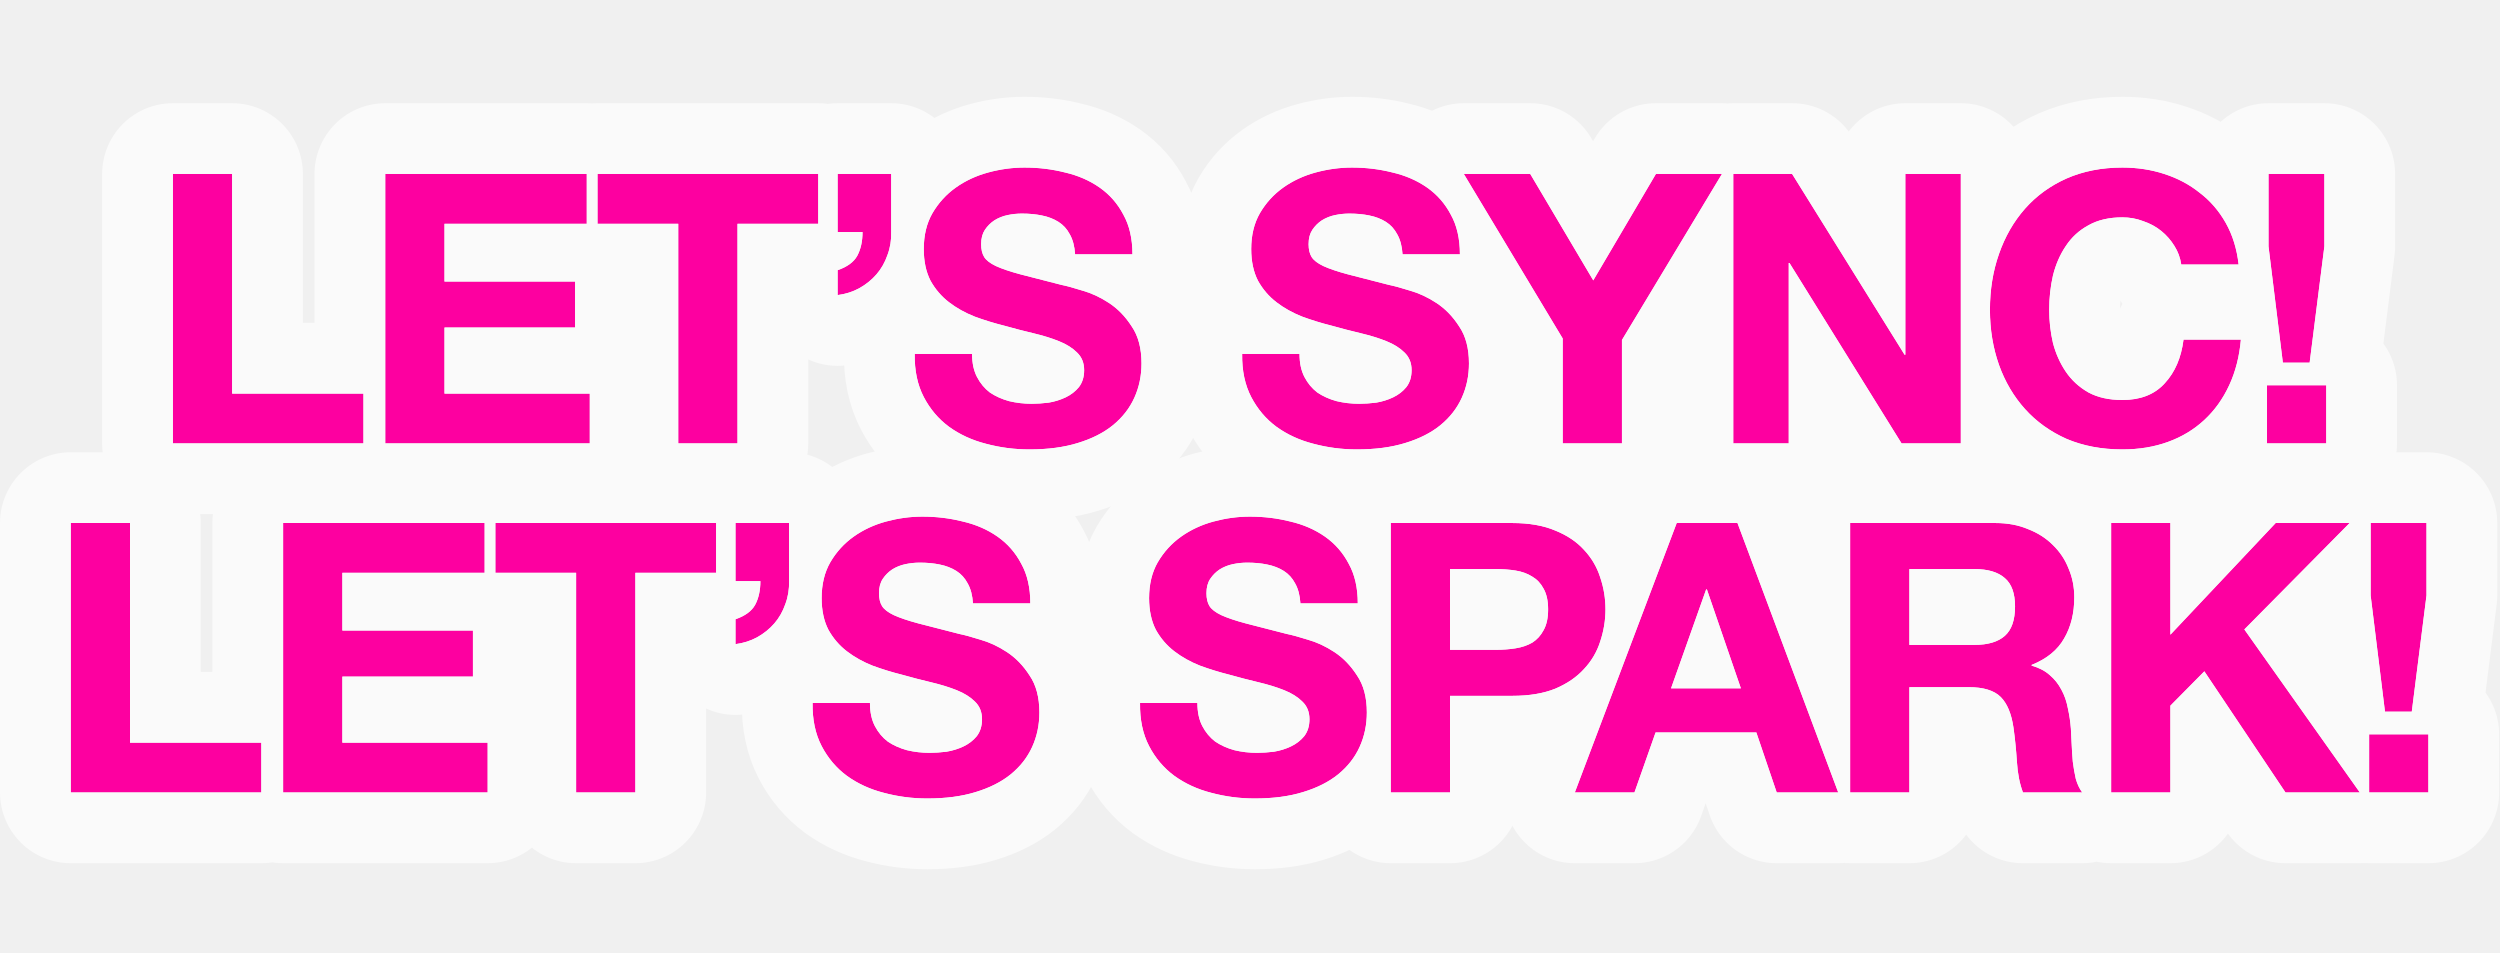
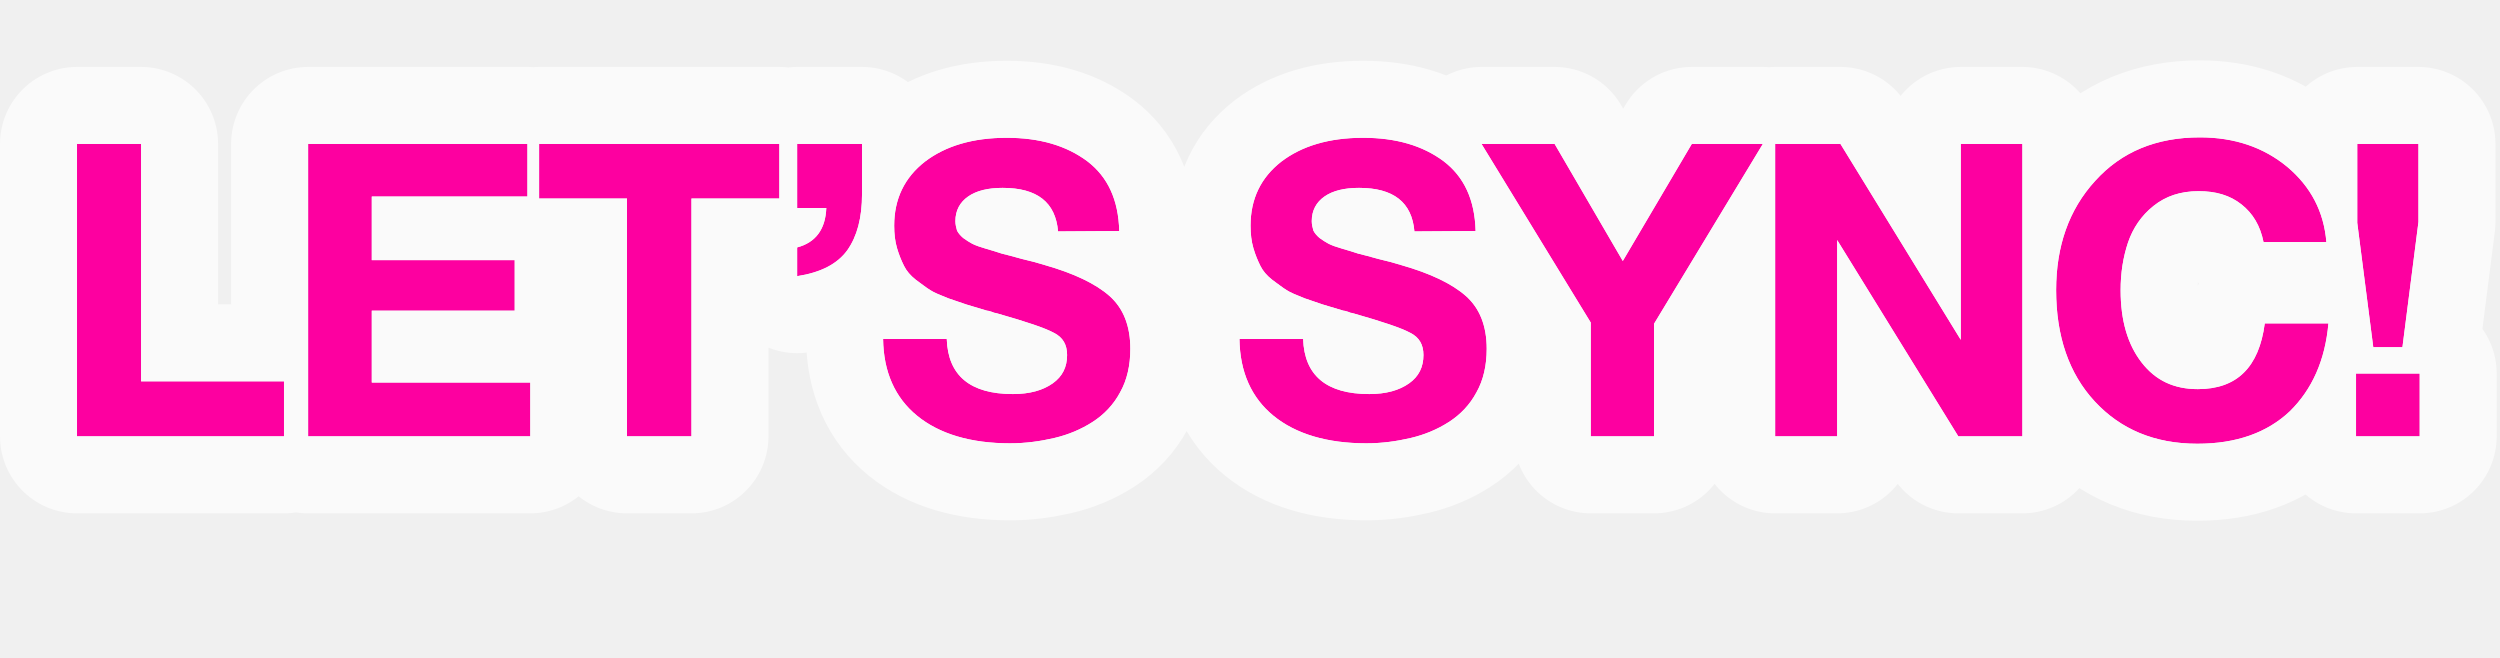
- <svg xmlns="http://www.w3.org/2000/svg" xmlns:xlink="http://www.w3.org/1999/xlink" width="530" height="202" viewBox="0 0 530 202" fill="none">
-   <use xlink:href="#stroke0_541_6793" fill="#FD00A0" />
-   <mask id="stroke1_541_6793" maskUnits="userSpaceOnUse" x="-0.939" y="94" width="531" height="91" fill="black">
-     <rect fill="white" x="-0.939" y="94" width="531" height="91" />
-     <use xlink:href="#stroke0_541_6793" />
+ <svg xmlns="http://www.w3.org/2000/svg" xmlns:xlink="http://www.w3.org/1999/xlink" width="487" height="128" viewBox="0 0 487 128" fill="none">
+   <use xlink:href="#stroke0_584_4795" fill="#FD00A0" />
+   <mask id="stroke1_584_4795" maskUnits="userSpaceOnUse" x="-0.59" y="11" width="487" height="91" fill="black">
+     <rect fill="white" x="-0.59" y="11" width="487" height="91" />
+     <use xlink:href="#stroke0_584_4795" />
  </mask>
-   <path d="M15 110.88H27.56V157.44H55.4V168H15V110.88ZM60.022 110.88H102.742V121.44H72.582V133.68H100.262V143.44H72.582V157.44H103.382V168H60.022V110.88ZM122.137 121.44H105.017V110.88H151.817V121.44H134.697V168H122.137V121.44ZM155.923 110.88H167.283V123.12C167.336 124.88 167.07 126.533 166.483 128.08C165.95 129.627 165.176 130.987 164.163 132.16C163.15 133.333 161.923 134.32 160.483 135.12C159.096 135.867 157.576 136.347 155.923 136.56V131.28C157.95 130.587 159.336 129.573 160.083 128.24C160.83 126.853 161.203 125.173 161.203 123.2H155.923V110.88ZM184.429 149.04C184.429 150.96 184.775 152.587 185.469 153.92C186.162 155.253 187.069 156.347 188.189 157.2C189.362 158 190.722 158.613 192.269 159.04C193.815 159.413 195.415 159.6 197.069 159.6C198.189 159.6 199.389 159.52 200.669 159.36C201.949 159.147 203.149 158.773 204.269 158.24C205.389 157.707 206.322 156.987 207.069 156.08C207.815 155.12 208.189 153.92 208.189 152.48C208.189 150.933 207.682 149.68 206.669 148.72C205.709 147.76 204.429 146.96 202.829 146.32C201.229 145.68 199.415 145.12 197.389 144.64C195.362 144.16 193.309 143.627 191.229 143.04C189.095 142.507 187.015 141.867 184.989 141.12C182.962 140.32 181.149 139.307 179.549 138.08C177.949 136.853 176.642 135.333 175.629 133.52C174.669 131.653 174.189 129.413 174.189 126.8C174.189 123.867 174.802 121.333 176.029 119.2C177.309 117.013 178.962 115.2 180.989 113.76C183.015 112.32 185.309 111.253 187.869 110.56C190.429 109.867 192.989 109.52 195.549 109.52C198.535 109.52 201.389 109.867 204.109 110.56C206.882 111.2 209.335 112.267 211.469 113.76C213.602 115.253 215.282 117.173 216.509 119.52C217.789 121.813 218.429 124.613 218.429 127.92H206.269C206.162 126.213 205.789 124.8 205.149 123.68C204.562 122.56 203.762 121.68 202.749 121.04C201.735 120.4 200.562 119.947 199.229 119.68C197.949 119.413 196.535 119.28 194.989 119.28C193.975 119.28 192.962 119.387 191.949 119.6C190.935 119.813 190.002 120.187 189.149 120.72C188.349 121.253 187.682 121.92 187.149 122.72C186.615 123.52 186.349 124.533 186.349 125.76C186.349 126.88 186.562 127.787 186.989 128.48C187.415 129.173 188.242 129.813 189.469 130.4C190.749 130.987 192.482 131.573 194.669 132.16C196.909 132.747 199.815 133.493 203.389 134.4C204.455 134.613 205.922 135.013 207.789 135.6C209.709 136.133 211.602 137.013 213.469 138.24C215.335 139.467 216.935 141.12 218.269 143.2C219.655 145.227 220.349 147.84 220.349 151.04C220.349 153.653 219.842 156.08 218.829 158.32C217.815 160.56 216.295 162.507 214.269 164.16C212.295 165.76 209.815 167.013 206.829 167.92C203.895 168.827 200.482 169.28 196.589 169.28C193.442 169.28 190.375 168.88 187.389 168.08C184.455 167.333 181.842 166.133 179.549 164.48C177.309 162.827 175.522 160.72 174.189 158.16C172.855 155.6 172.215 152.56 172.269 149.04H184.429ZM253.848 149.04C253.848 150.96 254.194 152.587 254.888 153.92C255.581 155.253 256.488 156.347 257.608 157.2C258.781 158 260.141 158.613 261.688 159.04C263.234 159.413 264.834 159.6 266.488 159.6C267.608 159.6 268.808 159.52 270.088 159.36C271.368 159.147 272.568 158.773 273.688 158.24C274.808 157.707 275.741 156.987 276.488 156.08C277.234 155.12 277.608 153.92 277.608 152.48C277.608 150.933 277.101 149.68 276.088 148.72C275.128 147.76 273.848 146.96 272.248 146.32C270.648 145.68 268.834 145.12 266.808 144.64C264.781 144.16 262.728 143.627 260.648 143.04C258.514 142.507 256.434 141.867 254.408 141.12C252.381 140.32 250.568 139.307 248.968 138.08C247.368 136.853 246.061 135.333 245.048 133.52C244.088 131.653 243.608 129.413 243.608 126.8C243.608 123.867 244.221 121.333 245.448 119.2C246.728 117.013 248.381 115.2 250.408 113.76C252.434 112.32 254.728 111.253 257.288 110.56C259.848 109.867 262.408 109.52 264.968 109.52C267.954 109.52 270.808 109.867 273.528 110.56C276.301 111.2 278.754 112.267 280.888 113.76C283.021 115.253 284.701 117.173 285.928 119.52C287.208 121.813 287.848 124.613 287.848 127.92H275.688C275.581 126.213 275.208 124.8 274.568 123.68C273.981 122.56 273.181 121.68 272.168 121.04C271.154 120.4 269.981 119.947 268.648 119.68C267.368 119.413 265.954 119.28 264.408 119.28C263.394 119.28 262.381 119.387 261.368 119.6C260.354 119.813 259.421 120.187 258.568 120.72C257.768 121.253 257.101 121.92 256.568 122.72C256.034 123.52 255.768 124.533 255.768 125.76C255.768 126.88 255.981 127.787 256.408 128.48C256.834 129.173 257.661 129.813 258.888 130.4C260.168 130.987 261.901 131.573 264.088 132.16C266.328 132.747 269.234 133.493 272.808 134.4C273.874 134.613 275.341 135.013 277.208 135.6C279.128 136.133 281.021 137.013 282.888 138.24C284.754 139.467 286.354 141.12 287.688 143.2C289.074 145.227 289.768 147.84 289.768 151.04C289.768 153.653 289.261 156.08 288.248 158.32C287.234 160.56 285.714 162.507 283.688 164.16C281.714 165.76 279.234 167.013 276.248 167.92C273.314 168.827 269.901 169.28 266.008 169.28C262.861 169.28 259.794 168.88 256.808 168.08C253.874 167.333 251.261 166.133 248.968 164.48C246.728 162.827 244.941 160.72 243.608 158.16C242.274 155.6 241.634 152.56 241.688 149.04H253.848ZM307.401 137.76H317.161C318.601 137.76 319.987 137.653 321.321 137.44C322.654 137.227 323.827 136.827 324.841 136.24C325.854 135.6 326.654 134.72 327.241 133.6C327.881 132.48 328.201 131.013 328.201 129.2C328.201 127.387 327.881 125.92 327.241 124.8C326.654 123.68 325.854 122.827 324.841 122.24C323.827 121.6 322.654 121.173 321.321 120.96C319.987 120.747 318.601 120.64 317.161 120.64H307.401V137.76ZM294.841 110.88H320.601C324.174 110.88 327.214 111.413 329.721 112.48C332.227 113.493 334.254 114.853 335.801 116.56C337.401 118.267 338.547 120.213 339.241 122.4C339.987 124.587 340.361 126.853 340.361 129.2C340.361 131.493 339.987 133.76 339.241 136C338.547 138.187 337.401 140.133 335.801 141.84C334.254 143.547 332.227 144.933 329.721 146C327.214 147.013 324.174 147.52 320.601 147.52H307.401V168H294.841V110.88ZM354.263 145.92H369.063L361.863 124.96H361.703L354.263 145.92ZM355.463 110.88H368.343L389.703 168H376.663L372.343 155.28H350.983L346.503 168H333.863L355.463 110.88ZM404.788 136.72H418.548C421.428 136.72 423.588 136.08 425.028 134.8C426.468 133.52 427.188 131.44 427.188 128.56C427.188 125.787 426.468 123.787 425.028 122.56C423.588 121.28 421.428 120.64 418.548 120.64H404.788V136.72ZM392.228 110.88H423.028C425.588 110.88 427.881 111.307 429.908 112.16C431.988 112.96 433.748 114.08 435.188 115.52C436.681 116.96 437.801 118.64 438.548 120.56C439.348 122.427 439.748 124.453 439.748 126.64C439.748 130 439.028 132.907 437.588 135.36C436.201 137.813 433.908 139.68 430.708 140.96V141.12C432.255 141.547 433.535 142.213 434.548 143.12C435.561 143.973 436.388 145.013 437.028 146.24C437.668 147.413 438.121 148.72 438.388 150.16C438.708 151.6 438.921 153.04 439.028 154.48C439.081 155.387 439.135 156.453 439.188 157.68C439.241 158.907 439.321 160.16 439.428 161.44C439.588 162.72 439.801 163.947 440.068 165.12C440.388 166.24 440.841 167.2 441.428 168H428.868C428.175 166.187 427.748 164.027 427.588 161.52C427.428 159.013 427.188 156.613 426.868 154.32C426.441 151.333 425.535 149.147 424.148 147.76C422.761 146.373 420.495 145.68 417.348 145.68H404.788V168H392.228V110.88ZM447.563 110.88H460.123V134.56L482.443 110.88H498.123L475.803 133.44L500.283 168H484.523L467.323 142.32L460.123 149.6V168H447.563V110.88ZM502.257 155.68H514.817V168H502.257V155.68ZM514.417 126.24L511.297 150.88H505.617L502.577 126.24V110.88H514.417V126.24Z" stroke-width="30" stroke-linejoin="round" stroke="#FAFAFA" mask="url(#stroke1_541_6793)" />
-   <use xlink:href="#stroke2_541_6793" fill="#FD00A0" />
-   <mask id="stroke3_541_6793" maskUnits="userSpaceOnUse" x="21.061" y="20" width="488" height="91" fill="black">
-     <rect fill="white" x="21.061" y="20" width="488" height="91" />
-     <use xlink:href="#stroke2_541_6793" />
-   </mask>
-   <path d="M36.652 36.88H49.212V83.44H77.052V94H36.652V36.88ZM81.674 36.88H124.393V47.44H94.234V59.68H121.913V69.44H94.234V83.44H125.033V94H81.674V36.88ZM143.788 47.44H126.668V36.88H173.468V47.44H156.348V94H143.788V47.44ZM177.575 36.88H188.935V49.12C188.988 50.88 188.721 52.533 188.135 54.08C187.601 55.627 186.828 56.987 185.815 58.16C184.801 59.333 183.575 60.32 182.135 61.12C180.748 61.867 179.228 62.347 177.575 62.56V57.28C179.601 56.587 180.988 55.573 181.735 54.24C182.481 52.853 182.855 51.173 182.855 49.2H177.575V36.88ZM206.08 75.04C206.08 76.96 206.427 78.587 207.12 79.92C207.814 81.253 208.72 82.347 209.84 83.2C211.014 84 212.374 84.613 213.92 85.04C215.467 85.413 217.067 85.6 218.72 85.6C219.84 85.6 221.04 85.52 222.32 85.36C223.6 85.147 224.8 84.773 225.92 84.24C227.04 83.707 227.974 82.987 228.72 82.08C229.467 81.12 229.84 79.92 229.84 78.48C229.84 76.933 229.334 75.68 228.32 74.72C227.36 73.76 226.08 72.96 224.48 72.32C222.88 71.68 221.067 71.12 219.04 70.64C217.014 70.16 214.96 69.627 212.88 69.04C210.747 68.507 208.667 67.867 206.64 67.12C204.614 66.32 202.8 65.307 201.2 64.08C199.6 62.853 198.294 61.333 197.28 59.52C196.32 57.653 195.84 55.413 195.84 52.8C195.84 49.867 196.454 47.333 197.68 45.2C198.96 43.013 200.614 41.2 202.64 39.76C204.667 38.32 206.96 37.253 209.52 36.56C212.08 35.867 214.64 35.52 217.2 35.52C220.187 35.52 223.04 35.867 225.76 36.56C228.534 37.2 230.987 38.267 233.12 39.76C235.254 41.253 236.934 43.173 238.16 45.52C239.44 47.813 240.08 50.613 240.08 53.92H227.92C227.814 52.213 227.44 50.8 226.8 49.68C226.214 48.56 225.414 47.68 224.4 47.04C223.387 46.4 222.214 45.947 220.88 45.68C219.6 45.413 218.187 45.28 216.64 45.28C215.627 45.28 214.614 45.387 213.6 45.6C212.587 45.813 211.654 46.187 210.8 46.72C210 47.253 209.334 47.92 208.8 48.72C208.267 49.52 208 50.533 208 51.76C208 52.88 208.214 53.787 208.64 54.48C209.067 55.173 209.894 55.813 211.12 56.4C212.4 56.987 214.134 57.573 216.32 58.16C218.56 58.747 221.467 59.493 225.04 60.4C226.107 60.613 227.574 61.013 229.44 61.6C231.36 62.133 233.254 63.013 235.12 64.24C236.987 65.467 238.587 67.12 239.92 69.2C241.307 71.227 242 73.84 242 77.04C242 79.653 241.494 82.08 240.48 84.32C239.467 86.56 237.947 88.507 235.92 90.16C233.947 91.76 231.467 93.013 228.48 93.92C225.547 94.827 222.134 95.28 218.24 95.28C215.094 95.28 212.027 94.88 209.04 94.08C206.107 93.333 203.494 92.133 201.2 90.48C198.96 88.827 197.174 86.72 195.84 84.16C194.507 81.6 193.867 78.56 193.92 75.04H206.08ZM275.499 75.04C275.499 76.96 275.846 78.587 276.539 79.92C277.232 81.253 278.139 82.347 279.259 83.2C280.432 84 281.792 84.613 283.339 85.04C284.886 85.413 286.486 85.6 288.139 85.6C289.259 85.6 290.459 85.52 291.739 85.36C293.019 85.147 294.219 84.773 295.339 84.24C296.459 83.707 297.392 82.987 298.139 82.08C298.886 81.12 299.259 79.92 299.259 78.48C299.259 76.933 298.752 75.68 297.739 74.72C296.779 73.76 295.499 72.96 293.899 72.32C292.299 71.68 290.486 71.12 288.459 70.64C286.432 70.16 284.379 69.627 282.299 69.04C280.166 68.507 278.086 67.867 276.059 67.12C274.032 66.32 272.219 65.307 270.619 64.08C269.019 62.853 267.712 61.333 266.699 59.52C265.739 57.653 265.259 55.413 265.259 52.8C265.259 49.867 265.872 47.333 267.099 45.2C268.379 43.013 270.032 41.2 272.059 39.76C274.086 38.32 276.379 37.253 278.939 36.56C281.499 35.867 284.059 35.52 286.619 35.52C289.606 35.52 292.459 35.867 295.179 36.56C297.952 37.2 300.406 38.267 302.539 39.76C304.672 41.253 306.352 43.173 307.579 45.52C308.859 47.813 309.499 50.613 309.499 53.92H297.339C297.232 52.213 296.859 50.8 296.219 49.68C295.632 48.56 294.832 47.68 293.819 47.04C292.806 46.4 291.632 45.947 290.299 45.68C289.019 45.413 287.606 45.28 286.059 45.28C285.046 45.28 284.032 45.387 283.019 45.6C282.006 45.813 281.072 46.187 280.219 46.72C279.419 47.253 278.752 47.92 278.219 48.72C277.686 49.52 277.419 50.533 277.419 51.76C277.419 52.88 277.632 53.787 278.059 54.48C278.486 55.173 279.312 55.813 280.539 56.4C281.819 56.987 283.552 57.573 285.739 58.16C287.979 58.747 290.886 59.493 294.459 60.4C295.526 60.613 296.992 61.013 298.859 61.6C300.779 62.133 302.672 63.013 304.539 64.24C306.406 65.467 308.006 67.12 309.339 69.2C310.726 71.227 311.419 73.84 311.419 77.04C311.419 79.653 310.912 82.08 309.899 84.32C308.886 86.56 307.366 88.507 305.339 90.16C303.366 91.76 300.886 93.013 297.899 93.92C294.966 94.827 291.552 95.28 287.659 95.28C284.512 95.28 281.446 94.88 278.459 94.08C275.526 93.333 272.912 92.133 270.619 90.48C268.379 88.827 266.592 86.72 265.259 84.16C263.926 81.6 263.286 78.56 263.339 75.04H275.499ZM331.292 71.76L310.332 36.88H324.412L337.772 59.44L351.052 36.88H365.052L343.852 72.08V94H331.292V71.76ZM367.452 36.88H379.932L403.772 75.2H403.932V36.88H415.692V94H403.132L379.372 55.76H379.212V94H367.452V36.88ZM462.428 56.08C462.215 54.64 461.735 53.333 460.988 52.16C460.242 50.933 459.308 49.867 458.188 48.96C457.068 48.053 455.788 47.36 454.348 46.88C452.962 46.347 451.495 46.08 449.948 46.08C447.122 46.08 444.722 46.64 442.748 47.76C440.775 48.827 439.175 50.293 437.948 52.16C436.722 53.973 435.815 56.053 435.228 58.4C434.695 60.747 434.428 63.173 434.428 65.68C434.428 68.08 434.695 70.427 435.228 72.72C435.815 74.96 436.722 76.987 437.948 78.8C439.175 80.613 440.775 82.08 442.748 83.2C444.722 84.267 447.122 84.8 449.948 84.8C453.788 84.8 456.775 83.627 458.908 81.28C461.095 78.933 462.428 75.84 462.908 72H475.068C474.748 75.573 473.922 78.8 472.588 81.68C471.255 84.56 469.495 87.013 467.308 89.04C465.122 91.067 462.562 92.613 459.628 93.68C456.695 94.747 453.468 95.28 449.948 95.28C445.575 95.28 441.628 94.533 438.108 93.04C434.642 91.493 431.708 89.387 429.308 86.72C426.908 84.053 425.068 80.933 423.788 77.36C422.508 73.733 421.868 69.84 421.868 65.68C421.868 61.413 422.508 57.467 423.788 53.84C425.068 50.16 426.908 46.96 429.308 44.24C431.708 41.52 434.642 39.387 438.108 37.84C441.628 36.293 445.575 35.52 449.948 35.52C453.095 35.52 456.055 35.973 458.828 36.88C461.655 37.787 464.162 39.12 466.348 40.88C468.588 42.587 470.428 44.72 471.868 47.28C473.308 49.84 474.215 52.773 474.588 56.08H462.428ZM480.605 81.68H493.165V94H480.605V81.68ZM492.765 52.24L489.645 76.88H483.965L480.925 52.24V36.88H492.765V52.24Z" stroke-width="30" stroke-linejoin="round" stroke="#FAFAFA" mask="url(#stroke3_541_6793)" />
+   <path d="M55.321 74.28V85H15.001V28.04H27.48V74.28H55.321ZM102.742 28.04V38.28H72.422V50.68H100.262V60.52H72.422V74.52H103.302V85H60.022V28.04H102.742ZM151.817 28.04V38.68H134.697V85H122.137V38.68H105.017V28.04H151.817ZM167.924 37.8C167.924 42.44 166.964 46.04 165.044 48.76C163.124 51.4 159.924 53.08 155.284 53.8V48.2C158.884 47.24 160.804 44.68 160.964 40.52H155.284V28.04H167.924V37.8ZM218.029 45L206.109 45.08C205.629 39.4 202.029 36.6 195.309 36.6C192.429 36.6 190.189 37.16 188.589 38.28C186.989 39.4 186.109 41 186.109 43.08C186.109 43.72 186.269 44.36 186.429 44.92C186.669 45.4 187.069 45.88 187.629 46.36C188.269 46.84 188.829 47.16 189.389 47.48C190.029 47.8 190.909 48.12 192.029 48.44C193.149 48.76 194.189 49.08 195.149 49.4C196.109 49.64 197.389 49.96 199.069 50.44C200.829 50.84 202.269 51.24 203.549 51.64C209.149 53.24 213.389 55.24 216.109 57.64C218.829 60.04 220.189 63.48 220.189 67.96C220.189 71.16 219.549 74.04 218.189 76.44C216.909 78.84 215.069 80.76 212.829 82.2C210.589 83.64 208.109 84.68 205.389 85.32C202.669 85.96 199.789 86.36 196.749 86.36C189.069 86.36 182.989 84.52 178.669 81C174.349 77.48 172.109 72.44 172.029 66.04H184.429C184.669 73.16 188.989 76.76 197.309 76.76C200.589 76.76 203.149 76.04 205.069 74.68C206.989 73.32 207.869 71.48 207.869 69.16C207.869 67.16 207.069 65.72 205.309 64.84C203.549 63.88 199.949 62.68 194.349 61.08C194.029 61 193.789 60.92 193.629 60.92C193.469 60.84 193.309 60.76 192.989 60.68C192.749 60.6 192.509 60.52 192.269 60.52C190.349 59.96 189.069 59.56 188.269 59.32C187.549 59.08 186.349 58.68 184.749 58.12C183.149 57.48 181.949 57 181.229 56.52C180.429 56.04 179.549 55.32 178.429 54.52C177.309 53.64 176.589 52.76 176.109 51.8C175.629 50.84 175.149 49.72 174.749 48.36C174.349 47 174.189 45.56 174.189 43.96C174.189 38.76 176.189 34.6 180.189 31.48C184.189 28.44 189.469 26.84 196.109 26.84C202.509 26.84 207.709 28.36 211.789 31.4C215.789 34.44 217.869 38.92 218.029 45ZM287.448 45L275.528 45.08C275.048 39.4 271.448 36.6 264.728 36.6C261.848 36.6 259.608 37.16 258.008 38.28C256.408 39.4 255.528 41 255.528 43.08C255.528 43.72 255.688 44.36 255.848 44.92C256.088 45.4 256.488 45.88 257.048 46.36C257.688 46.84 258.248 47.16 258.808 47.48C259.448 47.8 260.328 48.12 261.448 48.44C262.568 48.76 263.608 49.08 264.568 49.4C265.528 49.64 266.808 49.96 268.488 50.44C270.248 50.84 271.688 51.24 272.968 51.64C278.568 53.24 282.808 55.24 285.528 57.64C288.248 60.04 289.608 63.48 289.608 67.96C289.608 71.16 288.968 74.04 287.608 76.44C286.328 78.84 284.488 80.76 282.248 82.2C280.008 83.64 277.528 84.68 274.808 85.32C272.088 85.96 269.208 86.36 266.168 86.36C258.488 86.36 252.408 84.52 248.088 81C243.768 77.48 241.528 72.44 241.448 66.04H253.848C254.088 73.16 258.408 76.76 266.728 76.76C270.008 76.76 272.568 76.04 274.488 74.68C276.408 73.32 277.288 71.48 277.288 69.16C277.288 67.16 276.488 65.72 274.728 64.84C272.968 63.88 269.368 62.68 263.768 61.08C263.448 61 263.208 60.92 263.048 60.92C262.888 60.84 262.728 60.76 262.408 60.68C262.168 60.6 261.928 60.52 261.688 60.52C259.768 59.96 258.488 59.56 257.688 59.32C256.968 59.08 255.768 58.68 254.168 58.12C252.568 57.48 251.368 57 250.648 56.52C249.848 56.04 248.968 55.32 247.848 54.52C246.728 53.64 246.008 52.76 245.528 51.8C245.048 50.84 244.568 49.72 244.168 48.36C243.768 47 243.608 45.56 243.608 43.96C243.608 38.76 245.608 34.6 249.608 31.48C253.608 28.44 258.888 26.84 265.528 26.84C271.928 26.84 277.128 28.36 281.208 31.4C285.208 34.44 287.288 38.92 287.448 45ZM343.401 28.04L322.201 63.08V85H309.881V62.84L288.601 28.04H302.841L316.121 50.84L329.561 28.04H343.401ZM345.8 85V28.04H358.52L381.96 66.2V28.04H393.96V85H381.48L357.88 46.76V85H345.8ZM453.577 63C452.937 70.2 450.377 75.88 446.057 80.12C441.657 84.28 435.657 86.44 428.057 86.44C419.737 86.44 413.097 83.64 408.057 78.2C403.017 72.76 400.537 65.48 400.537 56.52C400.537 47.96 403.017 40.84 408.137 35.24C413.257 29.56 420.057 26.76 428.537 26.76C435.257 26.76 440.937 28.68 445.577 32.52C450.137 36.36 452.697 41.24 453.177 47.16H440.937C440.297 43.96 438.857 41.56 436.617 39.8C434.377 38.04 431.657 37.24 428.297 37.24C424.777 37.24 421.897 38.2 419.497 40.12C417.097 42.04 415.497 44.44 414.537 47.24C413.577 50.12 413.097 53.16 413.097 56.52C413.097 62.44 414.457 67.08 417.177 70.6C419.897 74.12 423.497 75.8 428.137 75.8C435.737 75.8 440.057 71.56 441.177 63H453.577ZM471.114 28.04V43.24L467.994 67.64H462.314L459.194 43.4V28.04H471.114ZM471.354 72.76V85H458.954V72.76H471.354Z" stroke-width="30" stroke-linejoin="round" stroke="#FAFAFA" mask="url(#stroke1_584_4795)" />
  <defs>
-     <path id="stroke0_541_6793" d="M15 110.88H27.56V157.44H55.4V168H15V110.88ZM60.022 110.88H102.742V121.44H72.582V133.68H100.262V143.44H72.582V157.44H103.382V168H60.022V110.88ZM122.137 121.44H105.017V110.88H151.817V121.44H134.697V168H122.137V121.44ZM155.923 110.88H167.283V123.12C167.336 124.88 167.07 126.533 166.483 128.08C165.95 129.627 165.176 130.987 164.163 132.16C163.15 133.333 161.923 134.32 160.483 135.12C159.096 135.867 157.576 136.347 155.923 136.56V131.28C157.95 130.587 159.336 129.573 160.083 128.24C160.83 126.853 161.203 125.173 161.203 123.2H155.923V110.88ZM184.429 149.04C184.429 150.96 184.775 152.587 185.469 153.92C186.162 155.253 187.069 156.347 188.189 157.2C189.362 158 190.722 158.613 192.269 159.04C193.815 159.413 195.415 159.6 197.069 159.6C198.189 159.6 199.389 159.52 200.669 159.36C201.949 159.147 203.149 158.773 204.269 158.24C205.389 157.707 206.322 156.987 207.069 156.08C207.815 155.12 208.189 153.92 208.189 152.48C208.189 150.933 207.682 149.68 206.669 148.72C205.709 147.76 204.429 146.96 202.829 146.32C201.229 145.68 199.415 145.12 197.389 144.64C195.362 144.16 193.309 143.627 191.229 143.04C189.095 142.507 187.015 141.867 184.989 141.12C182.962 140.32 181.149 139.307 179.549 138.08C177.949 136.853 176.642 135.333 175.629 133.52C174.669 131.653 174.189 129.413 174.189 126.8C174.189 123.867 174.802 121.333 176.029 119.2C177.309 117.013 178.962 115.2 180.989 113.76C183.015 112.32 185.309 111.253 187.869 110.56C190.429 109.867 192.989 109.52 195.549 109.52C198.535 109.52 201.389 109.867 204.109 110.56C206.882 111.2 209.335 112.267 211.469 113.76C213.602 115.253 215.282 117.173 216.509 119.52C217.789 121.813 218.429 124.613 218.429 127.92H206.269C206.162 126.213 205.789 124.8 205.149 123.68C204.562 122.56 203.762 121.68 202.749 121.04C201.735 120.4 200.562 119.947 199.229 119.68C197.949 119.413 196.535 119.28 194.989 119.28C193.975 119.28 192.962 119.387 191.949 119.6C190.935 119.813 190.002 120.187 189.149 120.72C188.349 121.253 187.682 121.92 187.149 122.72C186.615 123.52 186.349 124.533 186.349 125.76C186.349 126.88 186.562 127.787 186.989 128.48C187.415 129.173 188.242 129.813 189.469 130.4C190.749 130.987 192.482 131.573 194.669 132.16C196.909 132.747 199.815 133.493 203.389 134.4C204.455 134.613 205.922 135.013 207.789 135.6C209.709 136.133 211.602 137.013 213.469 138.24C215.335 139.467 216.935 141.12 218.269 143.2C219.655 145.227 220.349 147.84 220.349 151.04C220.349 153.653 219.842 156.08 218.829 158.32C217.815 160.56 216.295 162.507 214.269 164.16C212.295 165.76 209.815 167.013 206.829 167.92C203.895 168.827 200.482 169.28 196.589 169.28C193.442 169.28 190.375 168.88 187.389 168.08C184.455 167.333 181.842 166.133 179.549 164.48C177.309 162.827 175.522 160.72 174.189 158.16C172.855 155.6 172.215 152.56 172.269 149.04H184.429ZM253.848 149.04C253.848 150.96 254.194 152.587 254.888 153.92C255.581 155.253 256.488 156.347 257.608 157.2C258.781 158 260.141 158.613 261.688 159.04C263.234 159.413 264.834 159.6 266.488 159.6C267.608 159.6 268.808 159.52 270.088 159.36C271.368 159.147 272.568 158.773 273.688 158.24C274.808 157.707 275.741 156.987 276.488 156.08C277.234 155.12 277.608 153.92 277.608 152.48C277.608 150.933 277.101 149.68 276.088 148.72C275.128 147.76 273.848 146.96 272.248 146.32C270.648 145.68 268.834 145.12 266.808 144.64C264.781 144.16 262.728 143.627 260.648 143.04C258.514 142.507 256.434 141.867 254.408 141.12C252.381 140.32 250.568 139.307 248.968 138.08C247.368 136.853 246.061 135.333 245.048 133.52C244.088 131.653 243.608 129.413 243.608 126.8C243.608 123.867 244.221 121.333 245.448 119.2C246.728 117.013 248.381 115.2 250.408 113.76C252.434 112.32 254.728 111.253 257.288 110.56C259.848 109.867 262.408 109.52 264.968 109.52C267.954 109.52 270.808 109.867 273.528 110.56C276.301 111.2 278.754 112.267 280.888 113.76C283.021 115.253 284.701 117.173 285.928 119.52C287.208 121.813 287.848 124.613 287.848 127.92H275.688C275.581 126.213 275.208 124.8 274.568 123.68C273.981 122.56 273.181 121.68 272.168 121.04C271.154 120.4 269.981 119.947 268.648 119.68C267.368 119.413 265.954 119.28 264.408 119.28C263.394 119.28 262.381 119.387 261.368 119.6C260.354 119.813 259.421 120.187 258.568 120.72C257.768 121.253 257.101 121.92 256.568 122.72C256.034 123.52 255.768 124.533 255.768 125.76C255.768 126.88 255.981 127.787 256.408 128.48C256.834 129.173 257.661 129.813 258.888 130.4C260.168 130.987 261.901 131.573 264.088 132.16C266.328 132.747 269.234 133.493 272.808 134.4C273.874 134.613 275.341 135.013 277.208 135.6C279.128 136.133 281.021 137.013 282.888 138.24C284.754 139.467 286.354 141.12 287.688 143.2C289.074 145.227 289.768 147.84 289.768 151.04C289.768 153.653 289.261 156.08 288.248 158.32C287.234 160.56 285.714 162.507 283.688 164.16C281.714 165.76 279.234 167.013 276.248 167.92C273.314 168.827 269.901 169.28 266.008 169.28C262.861 169.28 259.794 168.88 256.808 168.08C253.874 167.333 251.261 166.133 248.968 164.48C246.728 162.827 244.941 160.72 243.608 158.16C242.274 155.6 241.634 152.56 241.688 149.04H253.848ZM307.401 137.76H317.161C318.601 137.76 319.987 137.653 321.321 137.44C322.654 137.227 323.827 136.827 324.841 136.24C325.854 135.6 326.654 134.72 327.241 133.6C327.881 132.48 328.201 131.013 328.201 129.2C328.201 127.387 327.881 125.92 327.241 124.8C326.654 123.68 325.854 122.827 324.841 122.24C323.827 121.6 322.654 121.173 321.321 120.96C319.987 120.747 318.601 120.64 317.161 120.64H307.401V137.76ZM294.841 110.88H320.601C324.174 110.88 327.214 111.413 329.721 112.48C332.227 113.493 334.254 114.853 335.801 116.56C337.401 118.267 338.547 120.213 339.241 122.4C339.987 124.587 340.361 126.853 340.361 129.2C340.361 131.493 339.987 133.76 339.241 136C338.547 138.187 337.401 140.133 335.801 141.84C334.254 143.547 332.227 144.933 329.721 146C327.214 147.013 324.174 147.52 320.601 147.52H307.401V168H294.841V110.88ZM354.263 145.92H369.063L361.863 124.96H361.703L354.263 145.92ZM355.463 110.88H368.343L389.703 168H376.663L372.343 155.28H350.983L346.503 168H333.863L355.463 110.88ZM404.788 136.72H418.548C421.428 136.72 423.588 136.08 425.028 134.8C426.468 133.52 427.188 131.44 427.188 128.56C427.188 125.787 426.468 123.787 425.028 122.56C423.588 121.28 421.428 120.64 418.548 120.64H404.788V136.72ZM392.228 110.88H423.028C425.588 110.88 427.881 111.307 429.908 112.16C431.988 112.96 433.748 114.08 435.188 115.52C436.681 116.96 437.801 118.64 438.548 120.56C439.348 122.427 439.748 124.453 439.748 126.64C439.748 130 439.028 132.907 437.588 135.36C436.201 137.813 433.908 139.68 430.708 140.96V141.12C432.255 141.547 433.535 142.213 434.548 143.12C435.561 143.973 436.388 145.013 437.028 146.24C437.668 147.413 438.121 148.72 438.388 150.16C438.708 151.6 438.921 153.04 439.028 154.48C439.081 155.387 439.135 156.453 439.188 157.68C439.241 158.907 439.321 160.16 439.428 161.44C439.588 162.72 439.801 163.947 440.068 165.12C440.388 166.24 440.841 167.2 441.428 168H428.868C428.175 166.187 427.748 164.027 427.588 161.52C427.428 159.013 427.188 156.613 426.868 154.32C426.441 151.333 425.535 149.147 424.148 147.76C422.761 146.373 420.495 145.68 417.348 145.68H404.788V168H392.228V110.88ZM447.563 110.88H460.123V134.56L482.443 110.88H498.123L475.803 133.44L500.283 168H484.523L467.323 142.32L460.123 149.6V168H447.563V110.88ZM502.257 155.68H514.817V168H502.257V155.68ZM514.417 126.24L511.297 150.88H505.617L502.577 126.24V110.88H514.417V126.24Z" />
-     <path id="stroke2_541_6793" d="M36.652 36.88H49.212V83.44H77.052V94H36.652V36.88ZM81.674 36.88H124.393V47.44H94.234V59.68H121.913V69.44H94.234V83.44H125.033V94H81.674V36.88ZM143.788 47.44H126.668V36.88H173.468V47.44H156.348V94H143.788V47.44ZM177.575 36.88H188.935V49.12C188.988 50.88 188.721 52.533 188.135 54.08C187.601 55.627 186.828 56.987 185.815 58.16C184.801 59.333 183.575 60.32 182.135 61.12C180.748 61.867 179.228 62.347 177.575 62.56V57.28C179.601 56.587 180.988 55.573 181.735 54.24C182.481 52.853 182.855 51.173 182.855 49.2H177.575V36.88ZM206.08 75.04C206.08 76.96 206.427 78.587 207.12 79.92C207.814 81.253 208.72 82.347 209.84 83.2C211.014 84 212.374 84.613 213.92 85.04C215.467 85.413 217.067 85.6 218.72 85.6C219.84 85.6 221.04 85.52 222.32 85.36C223.6 85.147 224.8 84.773 225.92 84.24C227.04 83.707 227.974 82.987 228.72 82.08C229.467 81.12 229.84 79.92 229.84 78.48C229.84 76.933 229.334 75.68 228.32 74.72C227.36 73.76 226.08 72.96 224.48 72.32C222.88 71.68 221.067 71.12 219.04 70.64C217.014 70.16 214.96 69.627 212.88 69.04C210.747 68.507 208.667 67.867 206.64 67.12C204.614 66.32 202.8 65.307 201.2 64.08C199.6 62.853 198.294 61.333 197.28 59.52C196.32 57.653 195.84 55.413 195.84 52.8C195.84 49.867 196.454 47.333 197.68 45.2C198.96 43.013 200.614 41.2 202.64 39.76C204.667 38.32 206.96 37.253 209.52 36.56C212.08 35.867 214.64 35.52 217.2 35.52C220.187 35.52 223.04 35.867 225.76 36.56C228.534 37.2 230.987 38.267 233.12 39.76C235.254 41.253 236.934 43.173 238.16 45.52C239.44 47.813 240.08 50.613 240.08 53.92H227.92C227.814 52.213 227.44 50.8 226.8 49.68C226.214 48.56 225.414 47.68 224.4 47.04C223.387 46.4 222.214 45.947 220.88 45.68C219.6 45.413 218.187 45.28 216.64 45.28C215.627 45.28 214.614 45.387 213.6 45.6C212.587 45.813 211.654 46.187 210.8 46.72C210 47.253 209.334 47.92 208.8 48.72C208.267 49.52 208 50.533 208 51.76C208 52.88 208.214 53.787 208.64 54.48C209.067 55.173 209.894 55.813 211.12 56.4C212.4 56.987 214.134 57.573 216.32 58.16C218.56 58.747 221.467 59.493 225.04 60.4C226.107 60.613 227.574 61.013 229.44 61.6C231.36 62.133 233.254 63.013 235.12 64.24C236.987 65.467 238.587 67.12 239.92 69.2C241.307 71.227 242 73.84 242 77.04C242 79.653 241.494 82.08 240.48 84.32C239.467 86.56 237.947 88.507 235.92 90.16C233.947 91.76 231.467 93.013 228.48 93.92C225.547 94.827 222.134 95.28 218.24 95.28C215.094 95.28 212.027 94.88 209.04 94.08C206.107 93.333 203.494 92.133 201.2 90.48C198.96 88.827 197.174 86.72 195.84 84.16C194.507 81.6 193.867 78.56 193.92 75.04H206.08ZM275.499 75.04C275.499 76.96 275.846 78.587 276.539 79.92C277.232 81.253 278.139 82.347 279.259 83.2C280.432 84 281.792 84.613 283.339 85.04C284.886 85.413 286.486 85.6 288.139 85.6C289.259 85.6 290.459 85.52 291.739 85.36C293.019 85.147 294.219 84.773 295.339 84.24C296.459 83.707 297.392 82.987 298.139 82.08C298.886 81.12 299.259 79.92 299.259 78.48C299.259 76.933 298.752 75.68 297.739 74.72C296.779 73.76 295.499 72.96 293.899 72.32C292.299 71.68 290.486 71.12 288.459 70.64C286.432 70.16 284.379 69.627 282.299 69.04C280.166 68.507 278.086 67.867 276.059 67.12C274.032 66.32 272.219 65.307 270.619 64.08C269.019 62.853 267.712 61.333 266.699 59.52C265.739 57.653 265.259 55.413 265.259 52.8C265.259 49.867 265.872 47.333 267.099 45.2C268.379 43.013 270.032 41.2 272.059 39.76C274.086 38.32 276.379 37.253 278.939 36.56C281.499 35.867 284.059 35.52 286.619 35.52C289.606 35.52 292.459 35.867 295.179 36.56C297.952 37.2 300.406 38.267 302.539 39.76C304.672 41.253 306.352 43.173 307.579 45.52C308.859 47.813 309.499 50.613 309.499 53.92H297.339C297.232 52.213 296.859 50.8 296.219 49.68C295.632 48.56 294.832 47.68 293.819 47.04C292.806 46.4 291.632 45.947 290.299 45.68C289.019 45.413 287.606 45.28 286.059 45.28C285.046 45.28 284.032 45.387 283.019 45.6C282.006 45.813 281.072 46.187 280.219 46.72C279.419 47.253 278.752 47.92 278.219 48.72C277.686 49.52 277.419 50.533 277.419 51.76C277.419 52.88 277.632 53.787 278.059 54.48C278.486 55.173 279.312 55.813 280.539 56.4C281.819 56.987 283.552 57.573 285.739 58.16C287.979 58.747 290.886 59.493 294.459 60.4C295.526 60.613 296.992 61.013 298.859 61.6C300.779 62.133 302.672 63.013 304.539 64.24C306.406 65.467 308.006 67.12 309.339 69.2C310.726 71.227 311.419 73.84 311.419 77.04C311.419 79.653 310.912 82.08 309.899 84.32C308.886 86.56 307.366 88.507 305.339 90.16C303.366 91.76 300.886 93.013 297.899 93.92C294.966 94.827 291.552 95.28 287.659 95.28C284.512 95.28 281.446 94.88 278.459 94.08C275.526 93.333 272.912 92.133 270.619 90.48C268.379 88.827 266.592 86.72 265.259 84.16C263.926 81.6 263.286 78.56 263.339 75.04H275.499ZM331.292 71.76L310.332 36.88H324.412L337.772 59.44L351.052 36.88H365.052L343.852 72.08V94H331.292V71.76ZM367.452 36.88H379.932L403.772 75.2H403.932V36.88H415.692V94H403.132L379.372 55.76H379.212V94H367.452V36.88ZM462.428 56.08C462.215 54.64 461.735 53.333 460.988 52.16C460.242 50.933 459.308 49.867 458.188 48.96C457.068 48.053 455.788 47.36 454.348 46.88C452.962 46.347 451.495 46.08 449.948 46.08C447.122 46.08 444.722 46.64 442.748 47.76C440.775 48.827 439.175 50.293 437.948 52.16C436.722 53.973 435.815 56.053 435.228 58.4C434.695 60.747 434.428 63.173 434.428 65.68C434.428 68.08 434.695 70.427 435.228 72.72C435.815 74.96 436.722 76.987 437.948 78.8C439.175 80.613 440.775 82.08 442.748 83.2C444.722 84.267 447.122 84.8 449.948 84.8C453.788 84.8 456.775 83.627 458.908 81.28C461.095 78.933 462.428 75.84 462.908 72H475.068C474.748 75.573 473.922 78.8 472.588 81.68C471.255 84.56 469.495 87.013 467.308 89.04C465.122 91.067 462.562 92.613 459.628 93.68C456.695 94.747 453.468 95.28 449.948 95.28C445.575 95.28 441.628 94.533 438.108 93.04C434.642 91.493 431.708 89.387 429.308 86.72C426.908 84.053 425.068 80.933 423.788 77.36C422.508 73.733 421.868 69.84 421.868 65.68C421.868 61.413 422.508 57.467 423.788 53.84C425.068 50.16 426.908 46.96 429.308 44.24C431.708 41.52 434.642 39.387 438.108 37.84C441.628 36.293 445.575 35.52 449.948 35.52C453.095 35.52 456.055 35.973 458.828 36.88C461.655 37.787 464.162 39.12 466.348 40.88C468.588 42.587 470.428 44.72 471.868 47.28C473.308 49.84 474.215 52.773 474.588 56.08H462.428ZM480.605 81.68H493.165V94H480.605V81.68ZM492.765 52.24L489.645 76.88H483.965L480.925 52.24V36.88H492.765V52.24Z" />
+     <path id="stroke0_584_4795" d="M55.321 74.28V85H15.001V28.04H27.48V74.28H55.321ZM102.742 28.04V38.28H72.422V50.68H100.262V60.52H72.422V74.52H103.302V85H60.022V28.04H102.742ZM151.817 28.04V38.68H134.697V85H122.137V38.68H105.017V28.04H151.817ZM167.924 37.8C167.924 42.44 166.964 46.04 165.044 48.76C163.124 51.4 159.924 53.08 155.284 53.8V48.2C158.884 47.24 160.804 44.68 160.964 40.52H155.284V28.04H167.924V37.8ZM218.029 45L206.109 45.08C205.629 39.4 202.029 36.6 195.309 36.6C192.429 36.6 190.189 37.16 188.589 38.28C186.989 39.4 186.109 41 186.109 43.08C186.109 43.72 186.269 44.36 186.429 44.92C186.669 45.4 187.069 45.88 187.629 46.36C188.269 46.84 188.829 47.16 189.389 47.48C190.029 47.8 190.909 48.12 192.029 48.44C193.149 48.76 194.189 49.08 195.149 49.4C196.109 49.64 197.389 49.96 199.069 50.44C200.829 50.84 202.269 51.24 203.549 51.64C209.149 53.24 213.389 55.24 216.109 57.64C218.829 60.04 220.189 63.48 220.189 67.96C220.189 71.16 219.549 74.04 218.189 76.44C216.909 78.84 215.069 80.76 212.829 82.2C210.589 83.64 208.109 84.68 205.389 85.32C202.669 85.96 199.789 86.36 196.749 86.36C189.069 86.36 182.989 84.52 178.669 81C174.349 77.48 172.109 72.44 172.029 66.04H184.429C184.669 73.16 188.989 76.76 197.309 76.76C200.589 76.76 203.149 76.04 205.069 74.68C206.989 73.32 207.869 71.48 207.869 69.16C207.869 67.16 207.069 65.72 205.309 64.84C203.549 63.88 199.949 62.68 194.349 61.08C194.029 61 193.789 60.92 193.629 60.92C193.469 60.84 193.309 60.76 192.989 60.68C192.749 60.6 192.509 60.52 192.269 60.52C190.349 59.96 189.069 59.56 188.269 59.32C187.549 59.08 186.349 58.68 184.749 58.12C183.149 57.48 181.949 57 181.229 56.52C180.429 56.04 179.549 55.32 178.429 54.52C177.309 53.64 176.589 52.76 176.109 51.8C175.629 50.84 175.149 49.72 174.749 48.36C174.349 47 174.189 45.56 174.189 43.96C174.189 38.76 176.189 34.6 180.189 31.48C184.189 28.44 189.469 26.84 196.109 26.84C202.509 26.84 207.709 28.36 211.789 31.4C215.789 34.44 217.869 38.92 218.029 45ZM287.448 45L275.528 45.08C275.048 39.4 271.448 36.6 264.728 36.6C261.848 36.6 259.608 37.16 258.008 38.28C256.408 39.4 255.528 41 255.528 43.08C255.528 43.72 255.688 44.36 255.848 44.92C256.088 45.4 256.488 45.88 257.048 46.36C257.688 46.84 258.248 47.16 258.808 47.48C259.448 47.8 260.328 48.12 261.448 48.44C262.568 48.76 263.608 49.08 264.568 49.4C265.528 49.64 266.808 49.96 268.488 50.44C270.248 50.84 271.688 51.24 272.968 51.64C278.568 53.24 282.808 55.24 285.528 57.64C288.248 60.04 289.608 63.48 289.608 67.96C289.608 71.16 288.968 74.04 287.608 76.44C286.328 78.84 284.488 80.76 282.248 82.2C280.008 83.64 277.528 84.68 274.808 85.32C272.088 85.96 269.208 86.36 266.168 86.36C258.488 86.36 252.408 84.52 248.088 81C243.768 77.48 241.528 72.44 241.448 66.04H253.848C254.088 73.16 258.408 76.76 266.728 76.76C270.008 76.76 272.568 76.04 274.488 74.68C276.408 73.32 277.288 71.48 277.288 69.16C277.288 67.16 276.488 65.72 274.728 64.84C272.968 63.88 269.368 62.68 263.768 61.08C263.448 61 263.208 60.92 263.048 60.92C262.888 60.84 262.728 60.76 262.408 60.68C262.168 60.6 261.928 60.52 261.688 60.52C259.768 59.96 258.488 59.56 257.688 59.32C256.968 59.08 255.768 58.68 254.168 58.12C252.568 57.48 251.368 57 250.648 56.52C249.848 56.04 248.968 55.32 247.848 54.52C246.728 53.64 246.008 52.76 245.528 51.8C245.048 50.84 244.568 49.72 244.168 48.36C243.768 47 243.608 45.56 243.608 43.96C243.608 38.76 245.608 34.6 249.608 31.48C253.608 28.44 258.888 26.84 265.528 26.84C271.928 26.84 277.128 28.36 281.208 31.4C285.208 34.44 287.288 38.92 287.448 45ZM343.401 28.04L322.201 63.08V85H309.881V62.84L288.601 28.04H302.841L316.121 50.84L329.561 28.04H343.401ZM345.8 85V28.04H358.52L381.96 66.2V28.04H393.96V85H381.48L357.88 46.76V85H345.8ZM453.577 63C452.937 70.2 450.377 75.88 446.057 80.12C441.657 84.28 435.657 86.44 428.057 86.44C419.737 86.44 413.097 83.64 408.057 78.2C403.017 72.76 400.537 65.48 400.537 56.52C400.537 47.96 403.017 40.84 408.137 35.24C413.257 29.56 420.057 26.76 428.537 26.76C435.257 26.76 440.937 28.68 445.577 32.52C450.137 36.36 452.697 41.24 453.177 47.16H440.937C440.297 43.96 438.857 41.56 436.617 39.8C434.377 38.04 431.657 37.24 428.297 37.24C424.777 37.24 421.897 38.2 419.497 40.12C417.097 42.04 415.497 44.44 414.537 47.24C413.577 50.12 413.097 53.16 413.097 56.52C413.097 62.44 414.457 67.08 417.177 70.6C419.897 74.12 423.497 75.8 428.137 75.8C435.737 75.8 440.057 71.56 441.177 63H453.577ZM471.114 28.04V43.24L467.994 67.64H462.314L459.194 43.4V28.04H471.114ZM471.354 72.76V85H458.954V72.76H471.354Z" />
  </defs>
</svg>
